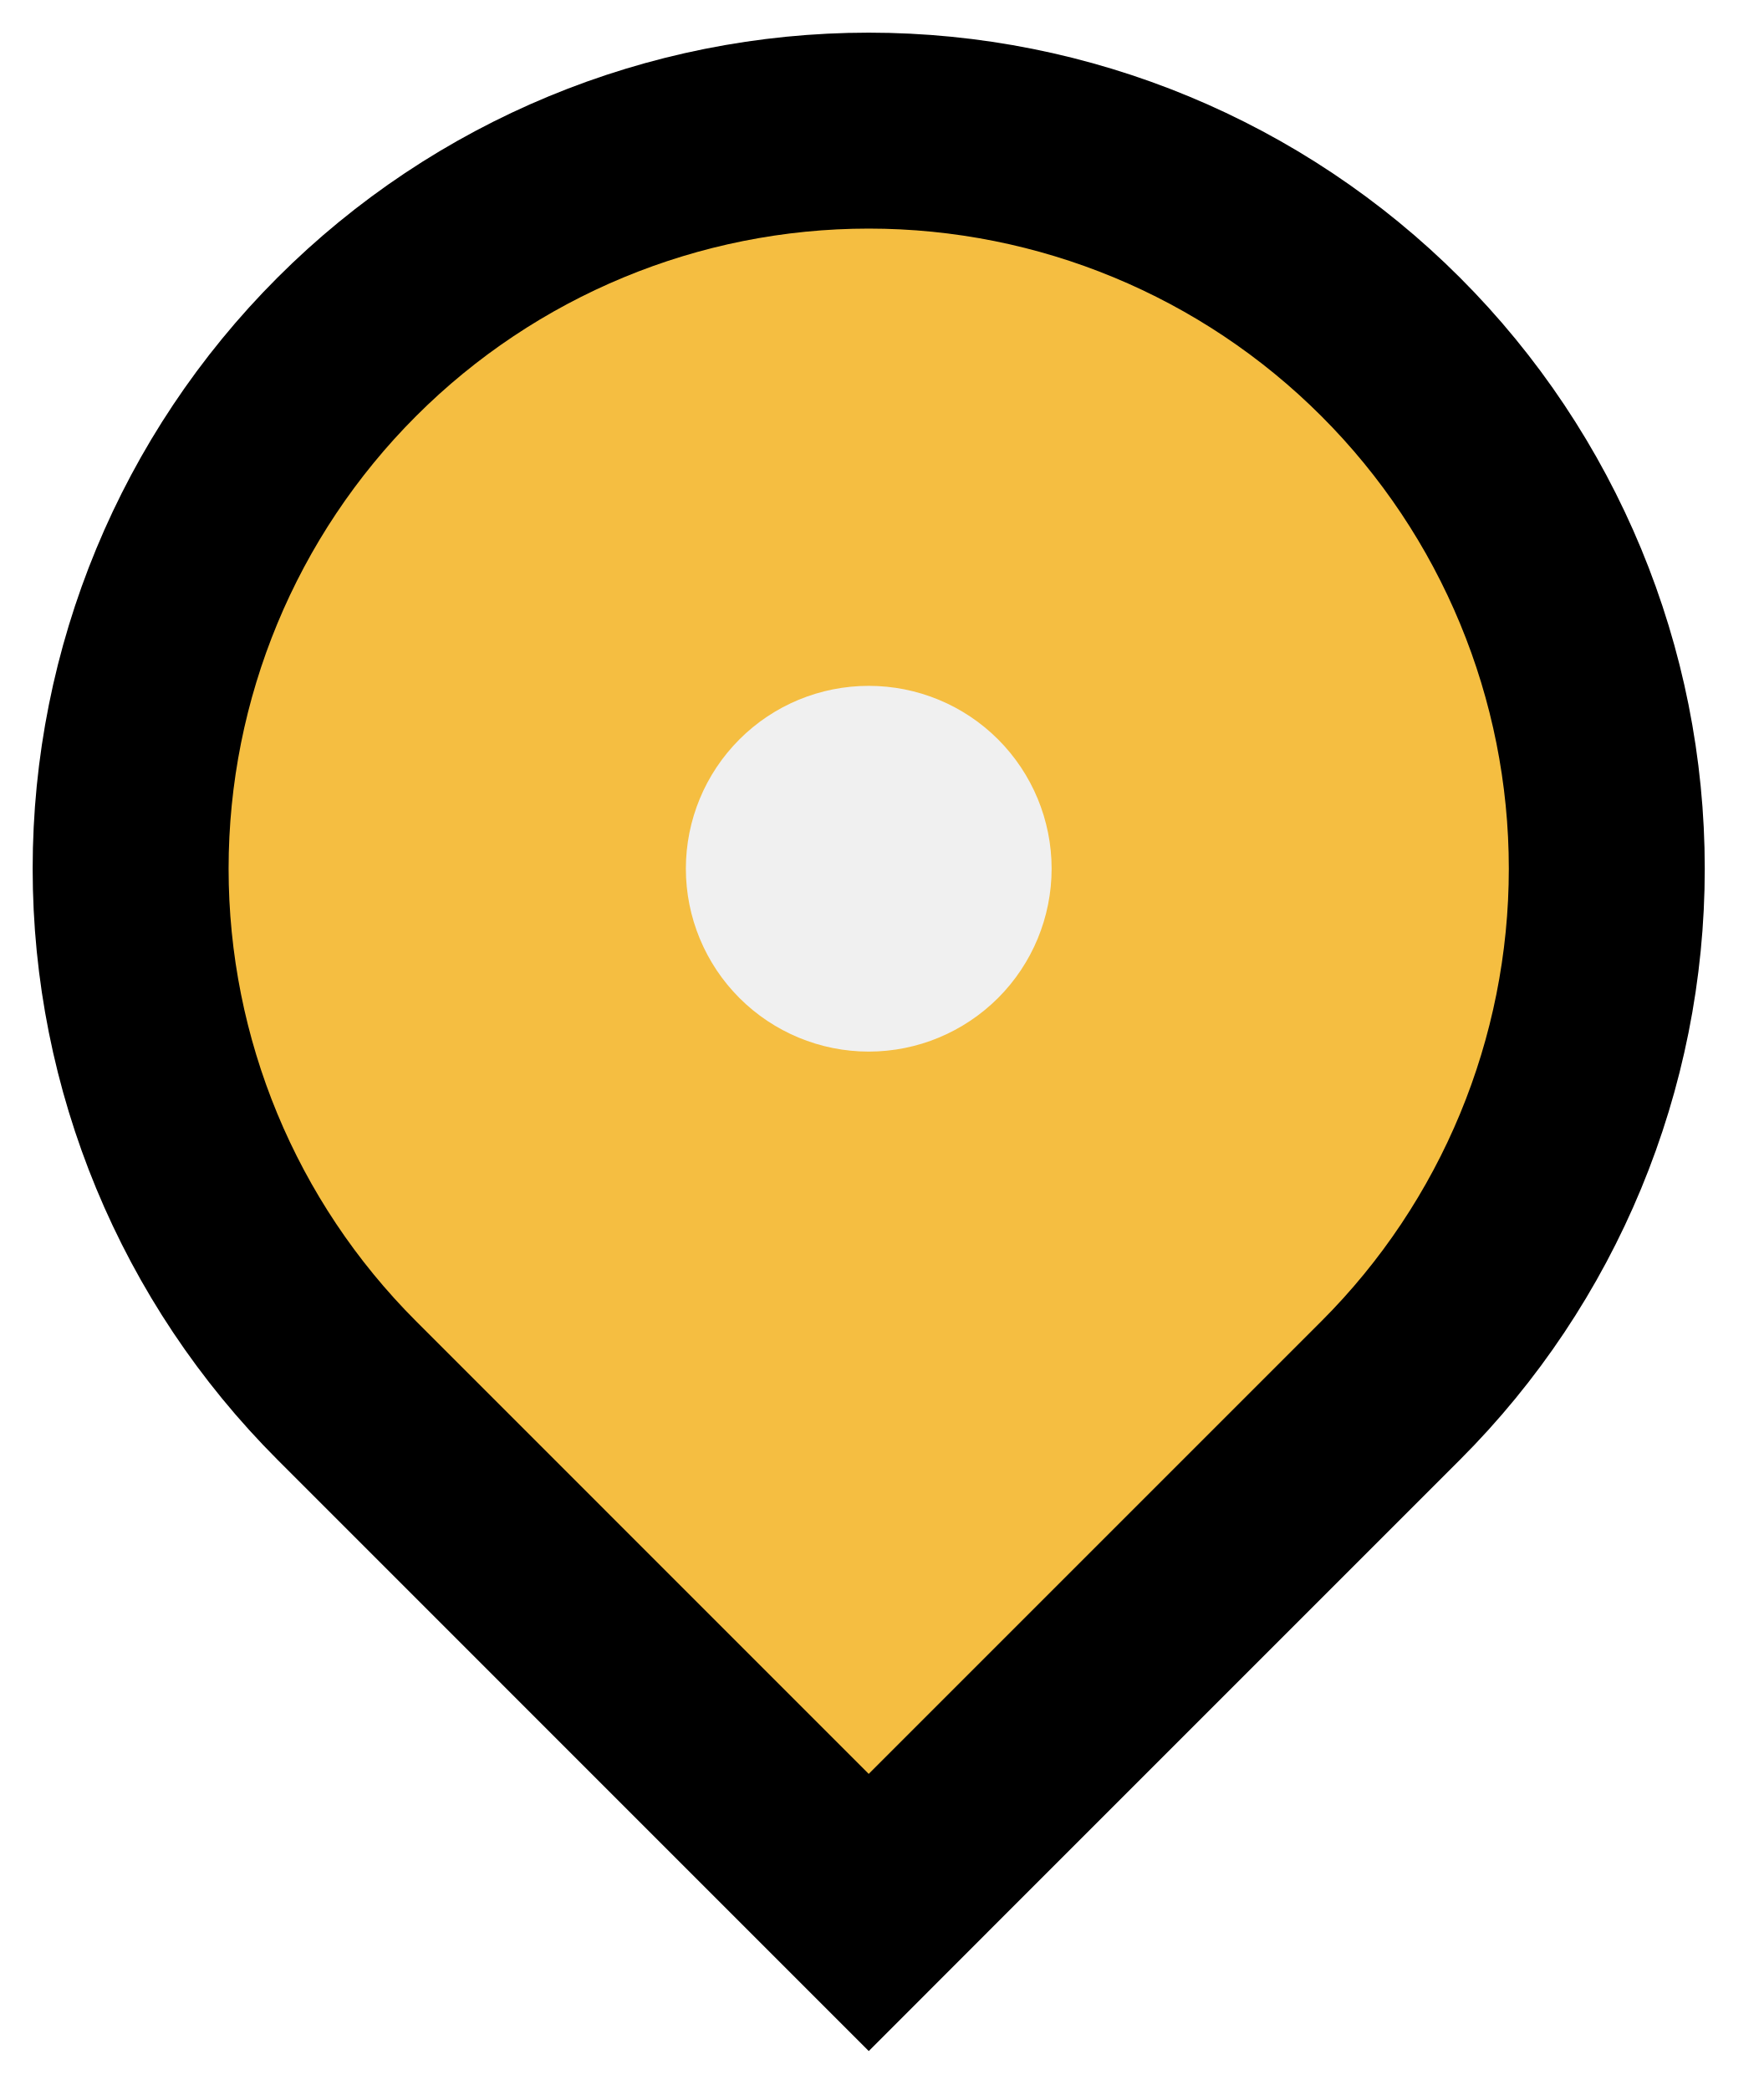
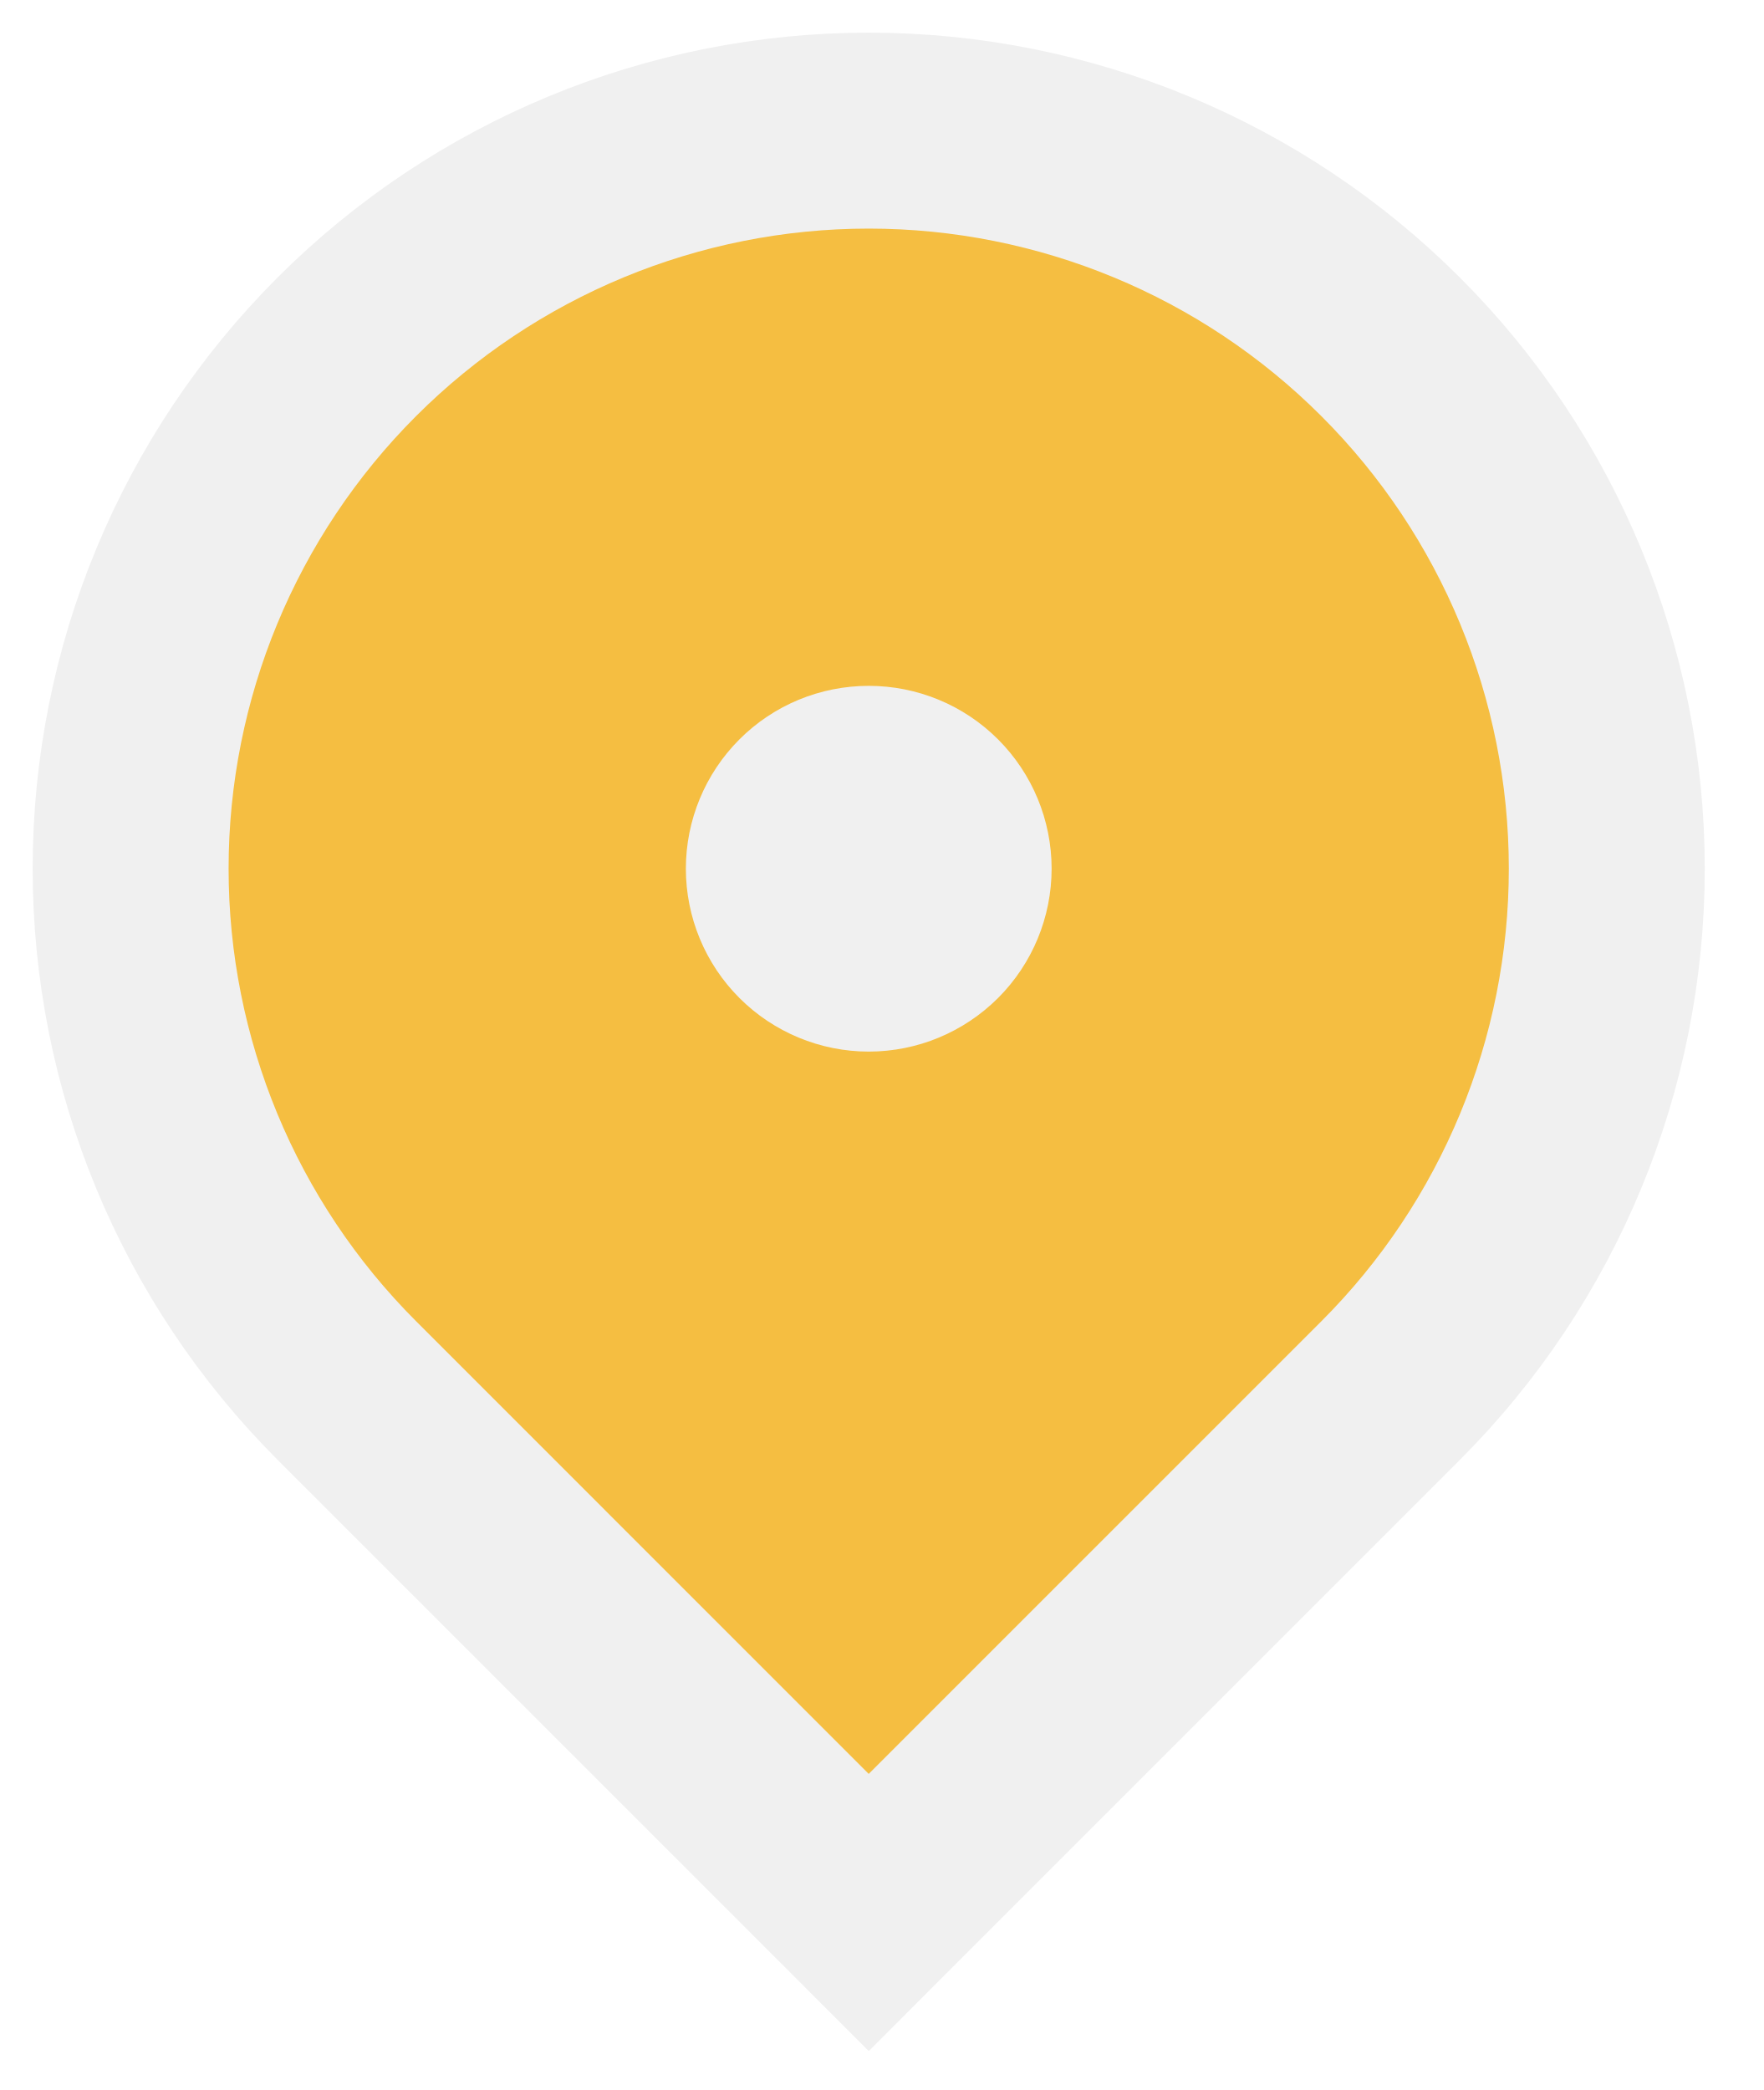
<svg xmlns="http://www.w3.org/2000/svg" width="27" height="32" viewBox="0 0 27 32" fill="none">
-   <path d="M13.301 29.282L14.361 28.221L21.291 21.291C23.411 19.172 24.601 16.298 24.601 13.3C24.601 10.303 23.411 7.429 21.291 5.31C19.172 3.191 16.298 2 13.301 2C10.304 2 7.429 3.191 5.31 5.31C3.191 7.429 2 10.3 2 13.3C2 16.3 3.19 19.17 5.31 21.29L13.301 29.282Z" fill="rgba(245, 190, 65, 1)" stroke="rgba(0,0,0,1)" stroke-width="3" />
+   <path d="M13.301 29.282L14.361 28.221L21.291 21.291C23.411 19.172 24.601 16.298 24.601 13.3C24.601 10.303 23.411 7.429 21.291 5.31C19.172 3.191 16.298 2 13.301 2C10.304 2 7.429 3.191 5.31 5.31C3.191 7.429 2 10.3 2 13.3C2 16.3 3.19 19.17 5.31 21.29L13.301 29.282Z" fill="rgba(245, 190, 65, 1)" stroke="rgba(240,240,240,1)" stroke-width="3" />
  <path d="M14.22 14.22C13.976 14.463 13.646 14.601 13.301 14.601C12.956 14.601 12.625 14.463 12.382 14.22C12.138 13.976 12.001 13.645 12.001 13.3C12.001 12.956 12.138 12.625 12.382 12.381C12.625 12.137 12.956 12.001 13.301 12.001C13.646 12.001 13.976 12.137 14.22 12.381C14.464 12.625 14.601 12.956 14.601 13.3C14.601 13.645 14.464 13.976 14.22 14.22Z" fill="rgba(240,240,240,1)" stroke="rgba(240,240,240,1)" stroke-width="3" />
</svg>
